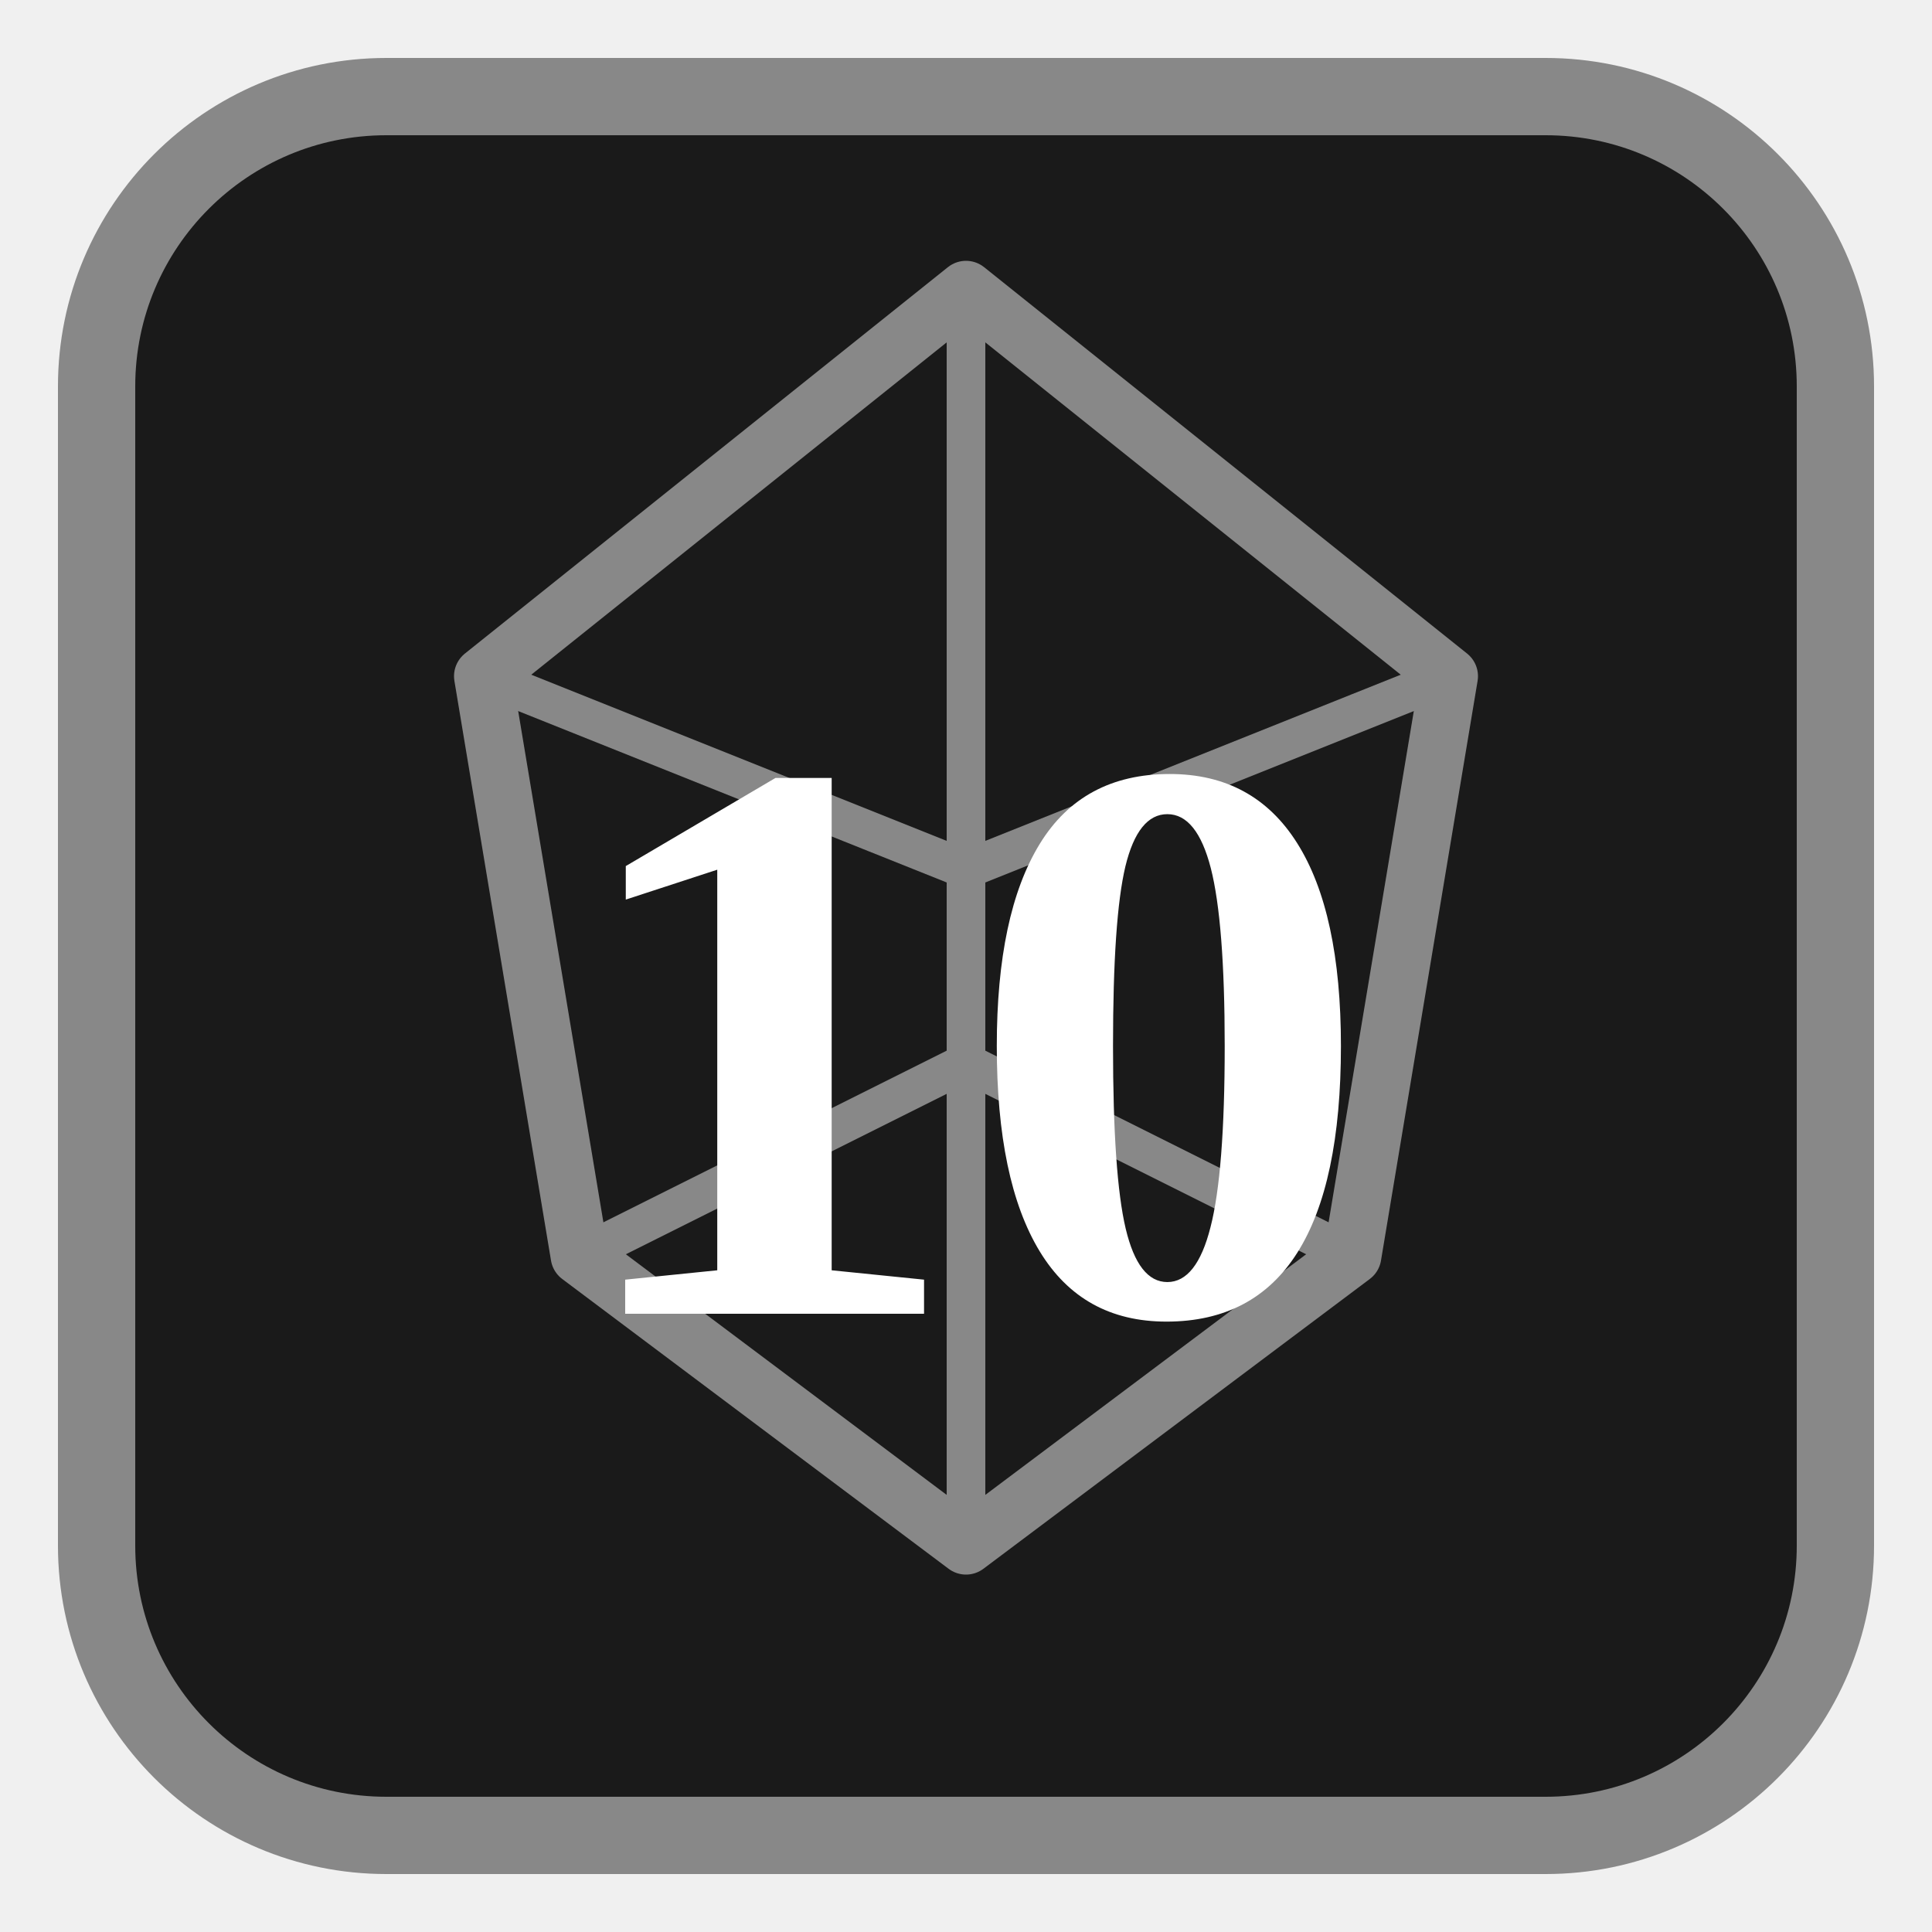
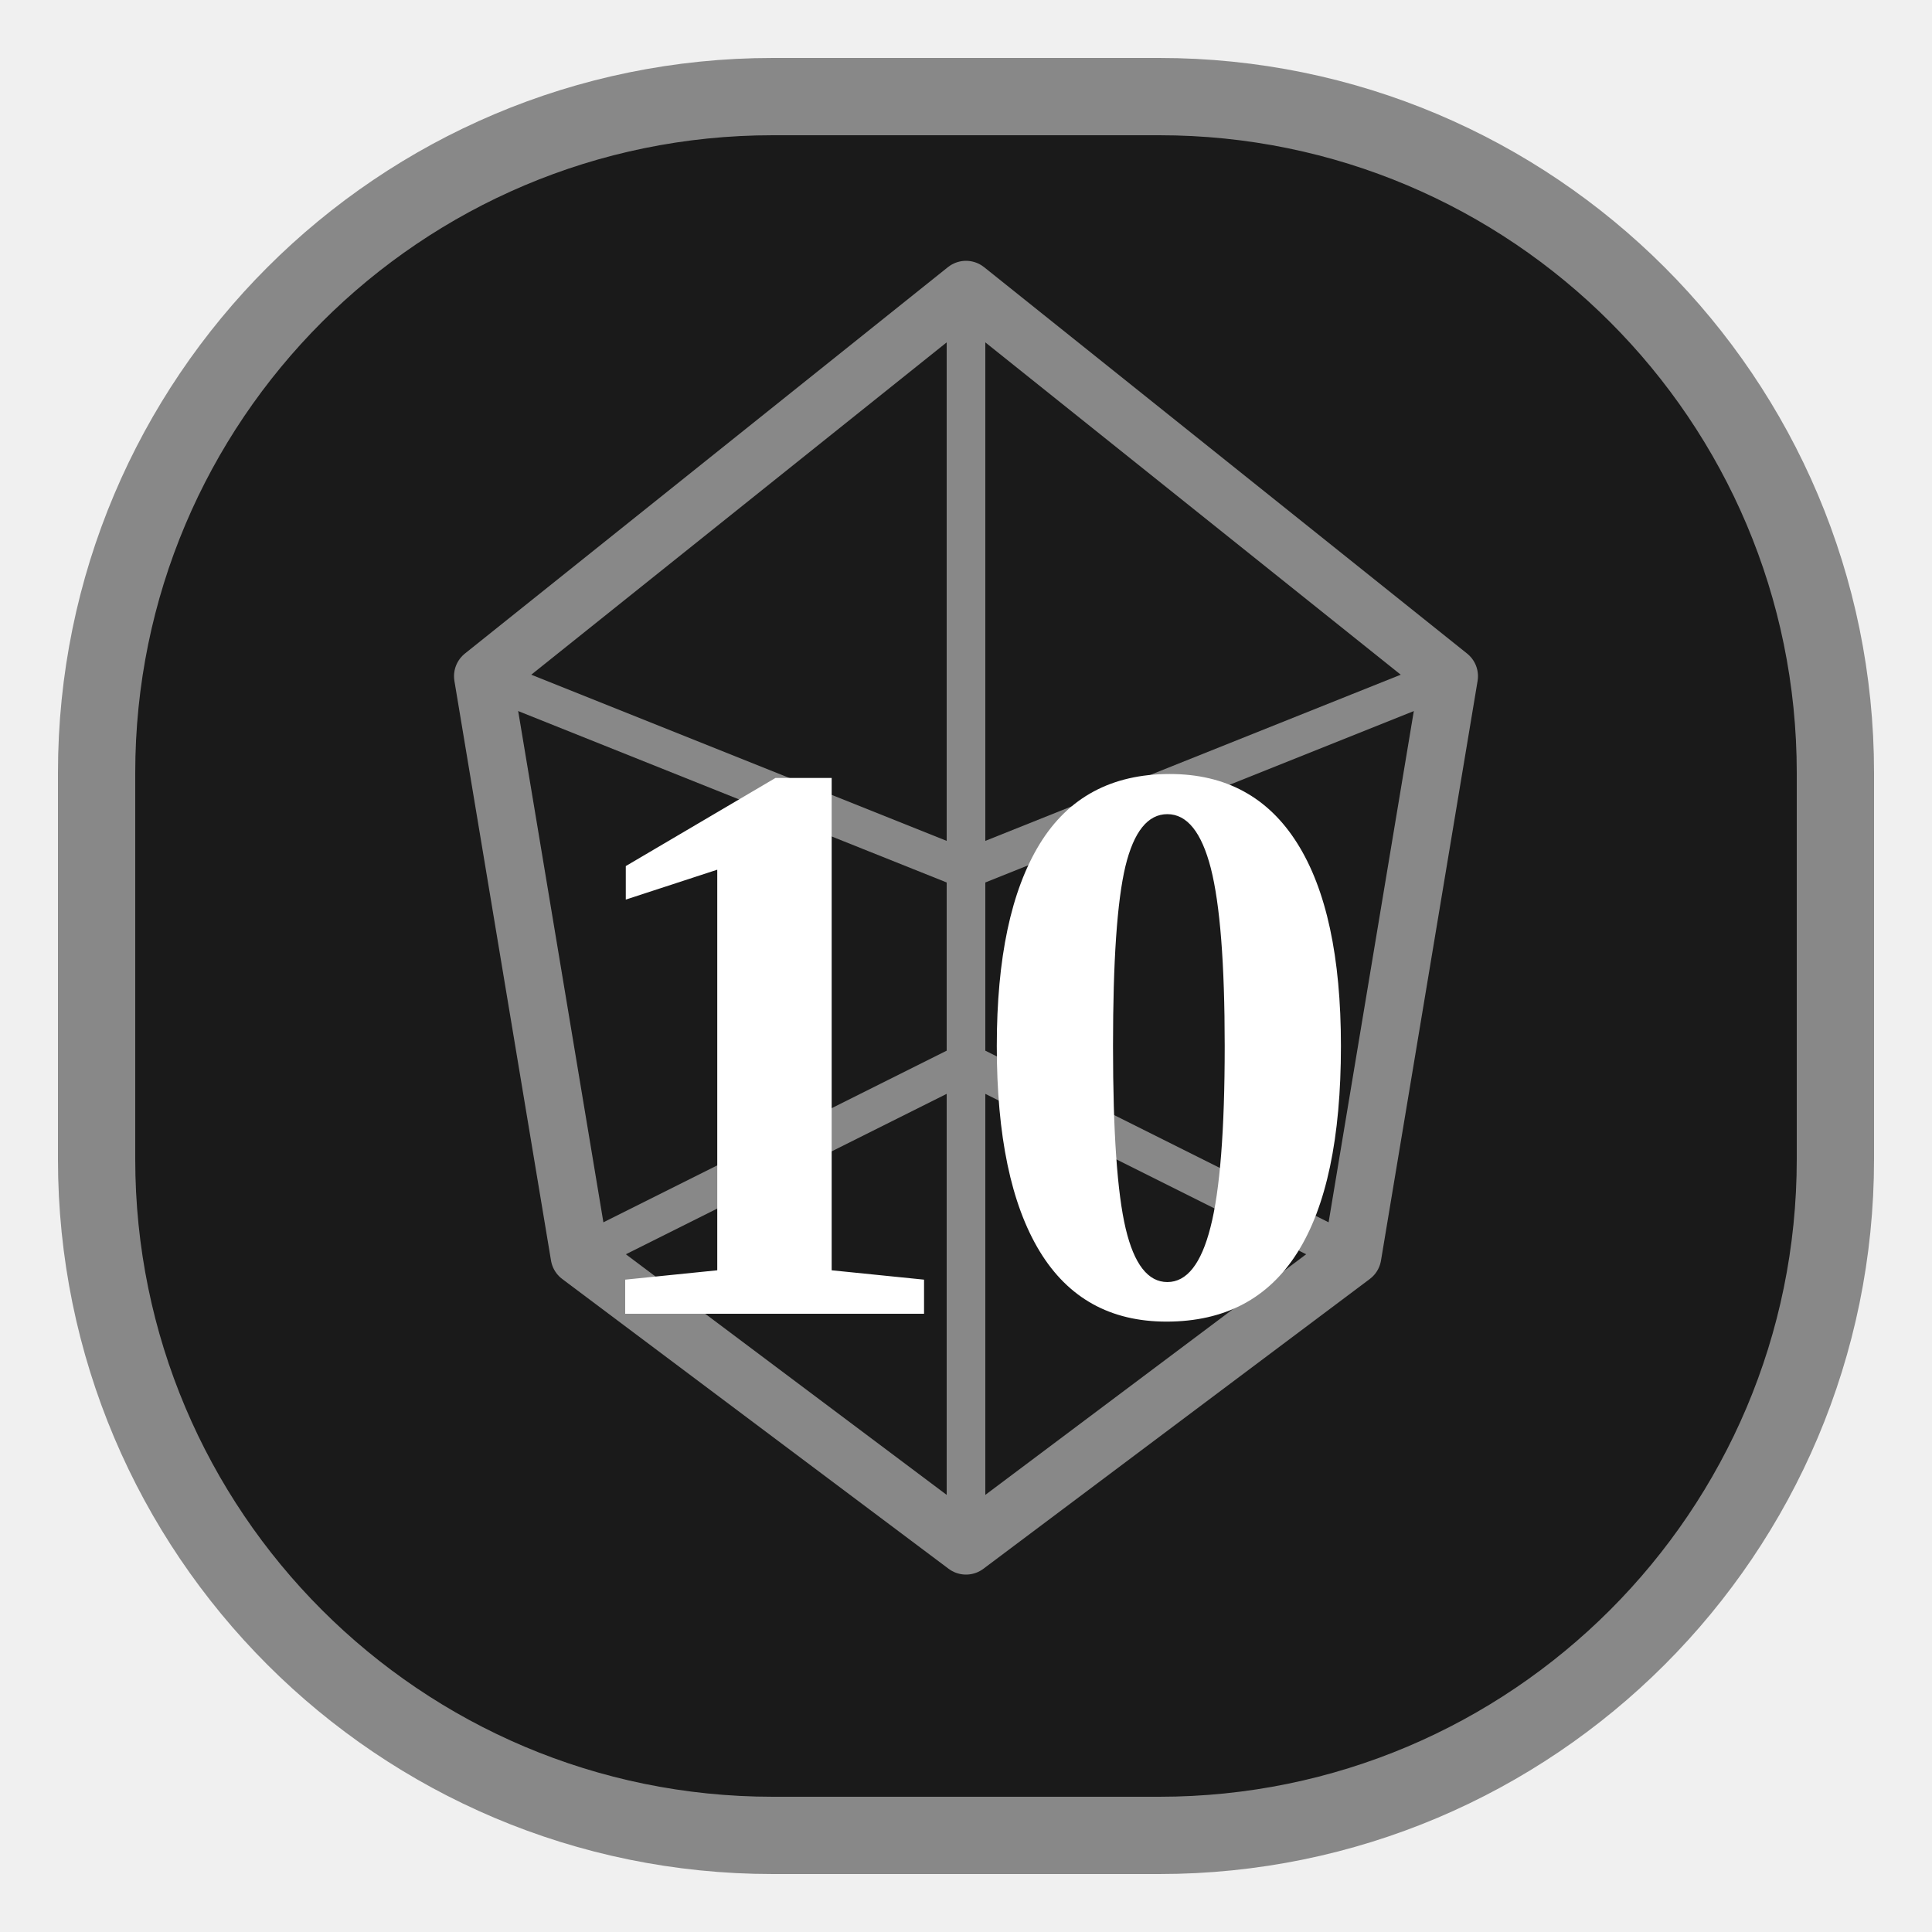
<svg xmlns="http://www.w3.org/2000/svg" width="100" height="100" viewBox="0 0 100 100">
-   <rect x="5" y="5" width="90" height="90" rx="15" fill="#1a1a1a" stroke="#888888" stroke-width="4" />
+   <rect x="5" y="5" width="90" height="90" rx="35" fill="#1a1a1a" stroke="#888888" stroke-width="4" />
  <path d="M50 15 L75 35 L70 65 L50 80 L30 65 L25 35 Z" fill="none" stroke="#888888" stroke-width="3" stroke-linejoin="round" />
  <path d="M25 35 L50 45 L75 35 M30 65 L50 55 L70 65 M50 15 V80" fill="none" stroke="#888888" stroke-width="2" stroke-linejoin="round" />
  <text x="50" y="68" font-size="42" font-weight="bold" text-anchor="middle" fill="white">10</text>
</svg>
